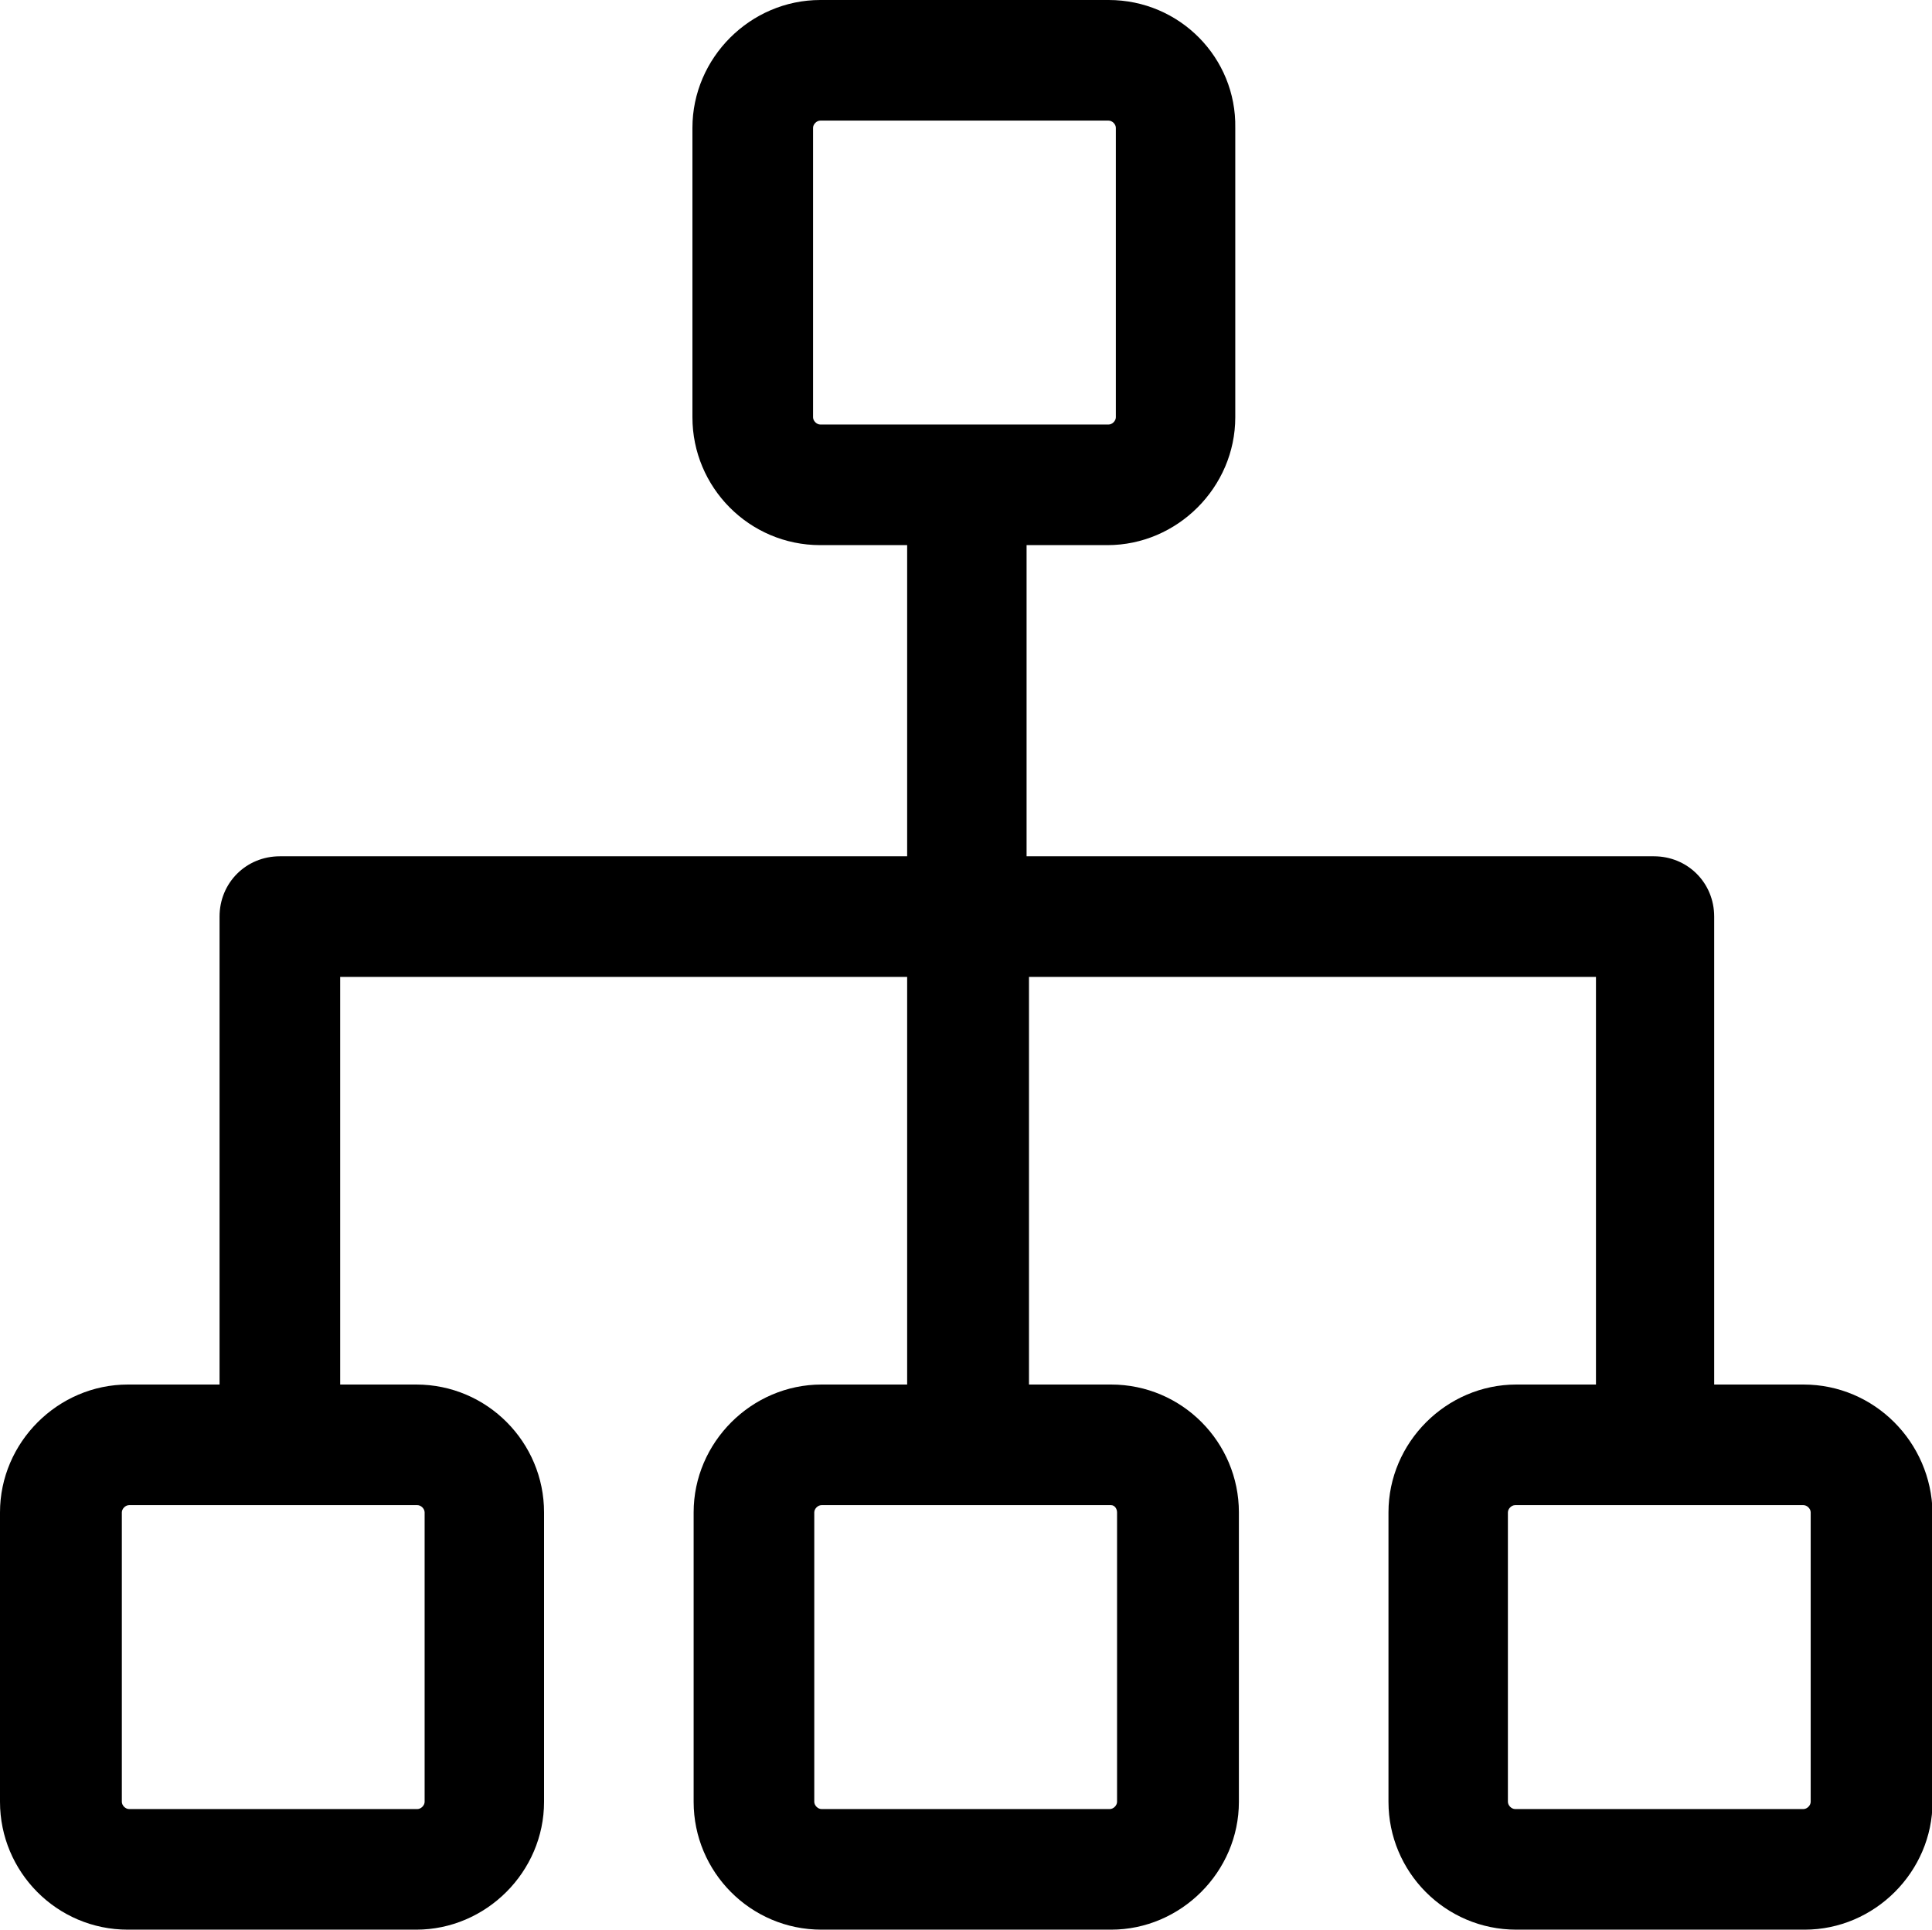
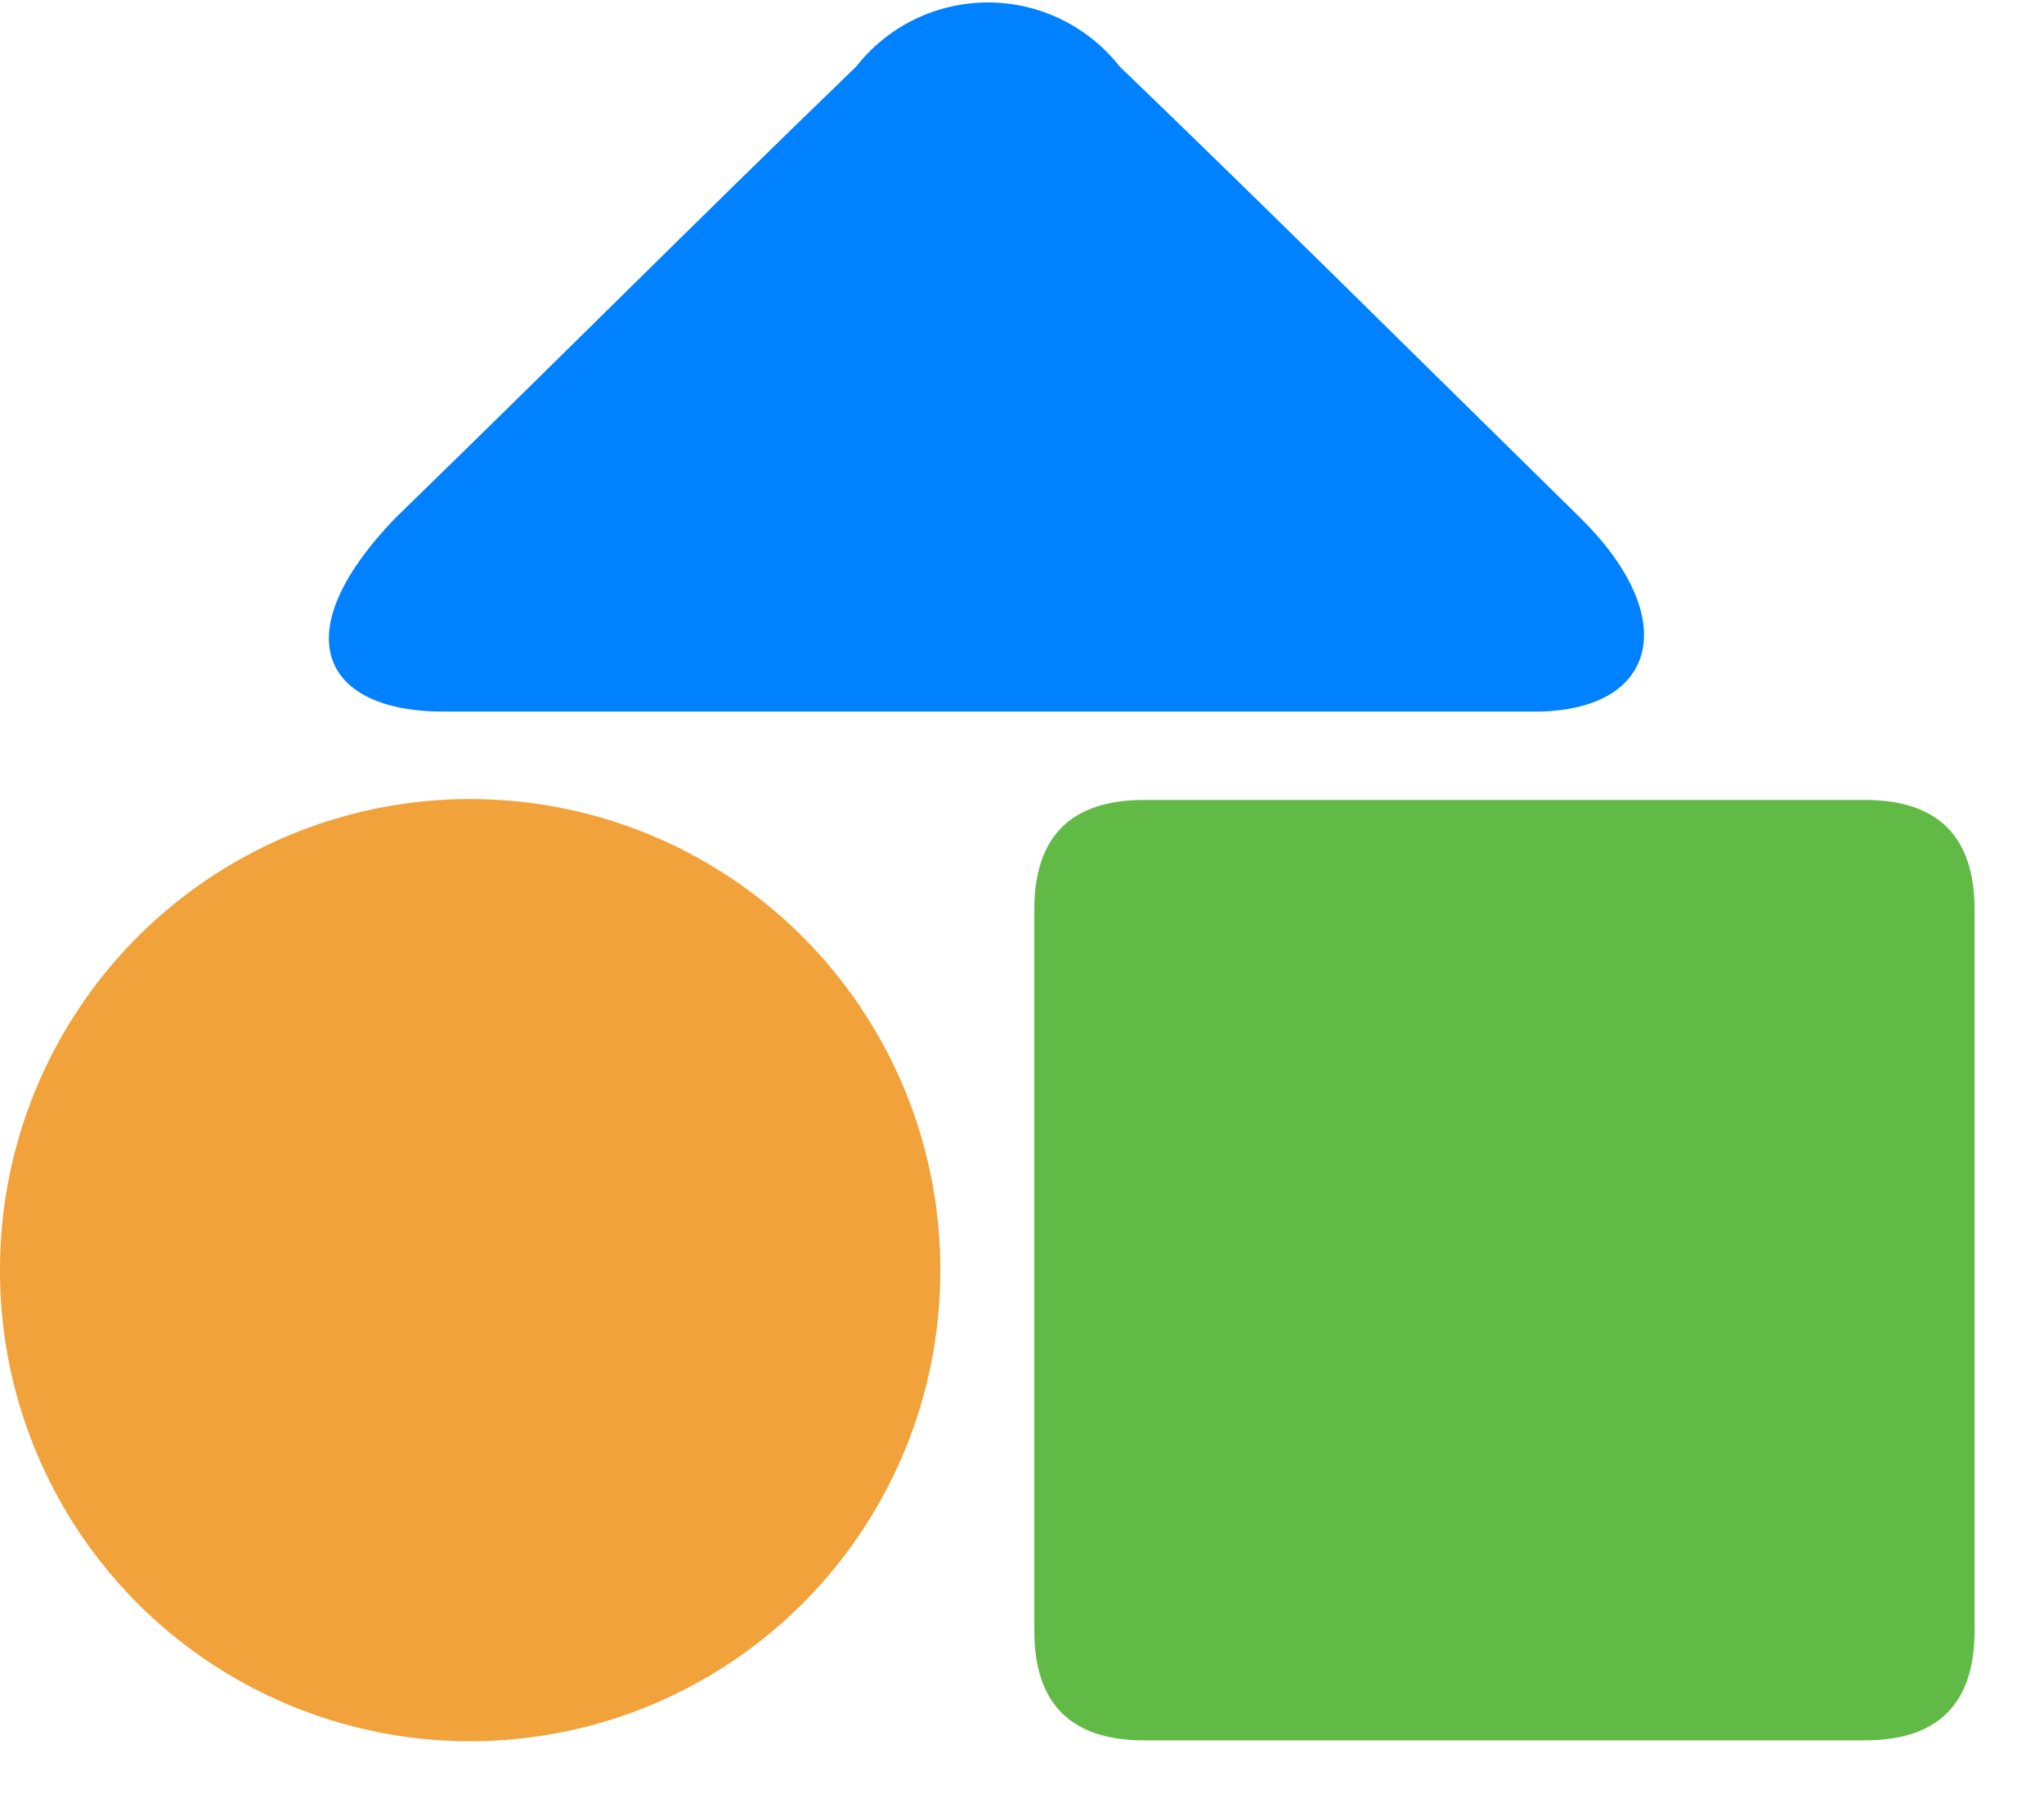
- <svg xmlns="http://www.w3.org/2000/svg" viewBox="0 0 1025 1024" width="128.125" height="128">
-   <path d="M956.8 734.72h-47.36V486.4c0-17.92-14.08-32-32-32h-332.8V289.28h42.88c37.12 0 67.84-30.72 67.84-67.84V67.84C656 30.72 625.92 0 588.16 0H435.2c-37.12 0-67.84 30.72-67.84 67.84v153.6c0 37.12 30.08 67.84 67.84 67.84h46.08V454.4h-332.8c-17.92 0-32 14.08-32 32v248.32H67.84C30.72 734.72 0 765.44 0 802.56v153.6C0 993.28 30.08 1024 67.84 1024H220.8c37.12 0 67.84-30.72 67.84-67.84v-153.6c0-37.12-30.08-67.84-67.84-67.84h-40.32V518.4h300.8v216.32h-45.44c-37.12 0-67.84 30.72-67.84 67.84v153.6c0 37.12 30.08 67.84 67.84 67.84h153.6c37.12 0 67.84-30.72 67.84-67.84v-153.6c0-37.12-30.08-67.84-67.84-67.84h-43.52V518.4h300.8v216.32h-42.24c-37.12 0-67.84 30.72-67.84 67.84v153.6c0 37.12 30.08 67.84 67.84 67.84h152.96c37.12 0 67.84-30.72 67.84-67.84v-153.6c-.64-37.12-30.72-67.84-68.48-67.84zM431.36 221.44V67.84c0-1.92 1.92-3.84 3.84-3.84h152.96c1.92 0 3.84 1.92 3.84 3.84v153.6c0 1.92-1.92 3.84-3.84 3.84H435.2c-1.92 0-3.84-1.92-3.84-3.84zM225.28 802.56v153.6c0 1.92-1.92 3.84-3.84 3.84H68.48c-1.92 0-3.84-1.92-3.84-3.84v-153.6c0-1.92 1.92-3.84 3.84-3.84h152.96c1.92 0 3.84 1.92 3.84 3.84zm367.36 0v153.6c0 1.92-1.92 3.84-3.84 3.84H435.84c-1.92 0-3.84-1.92-3.84-3.84v-153.6c0-1.92 1.92-3.84 3.84-3.84h153.6c1.92 0 3.2 1.92 3.2 3.84zm368 153.6c0 1.92-1.92 3.84-3.84 3.84H803.84c-1.92 0-3.84-1.92-3.84-3.84v-153.6c0-1.92 1.92-3.84 3.84-3.84H956.8c1.92 0 3.84 1.92 3.84 3.84v153.6z" />
+ <svg xmlns="http://www.w3.org/2000/svg" viewBox="0 0 1161 1024" width="145.125" height="128">
+   <path d="M897.62 294.103C802.195 200.46 717.454 116.075 635.917 37.742a95.067 95.067 0 0 0-149.544 0c-95.78 92.575-156.31 153.817-261.702 256.361-65.515 68.007-39.166 110.022 26.704 110.022h623.1c66.938-1.425 80.825-53.053 23.143-110.022z" fill="#0081FF" />
+   <path d="M649.804 454.329h409.465q62.31 0 62.31 62.31v409.465q0 62.31-62.31 62.31H649.804q-62.31 0-62.31-62.31V516.639q0-62.31 62.31-62.31Z" fill="#62BA46" />
+   <path d="M0 721.371a267.043 267.043 0 1 0 534.085 0 267.043 267.043 0 1 0-534.085 0Z" fill="#F2A23A" />
</svg>
